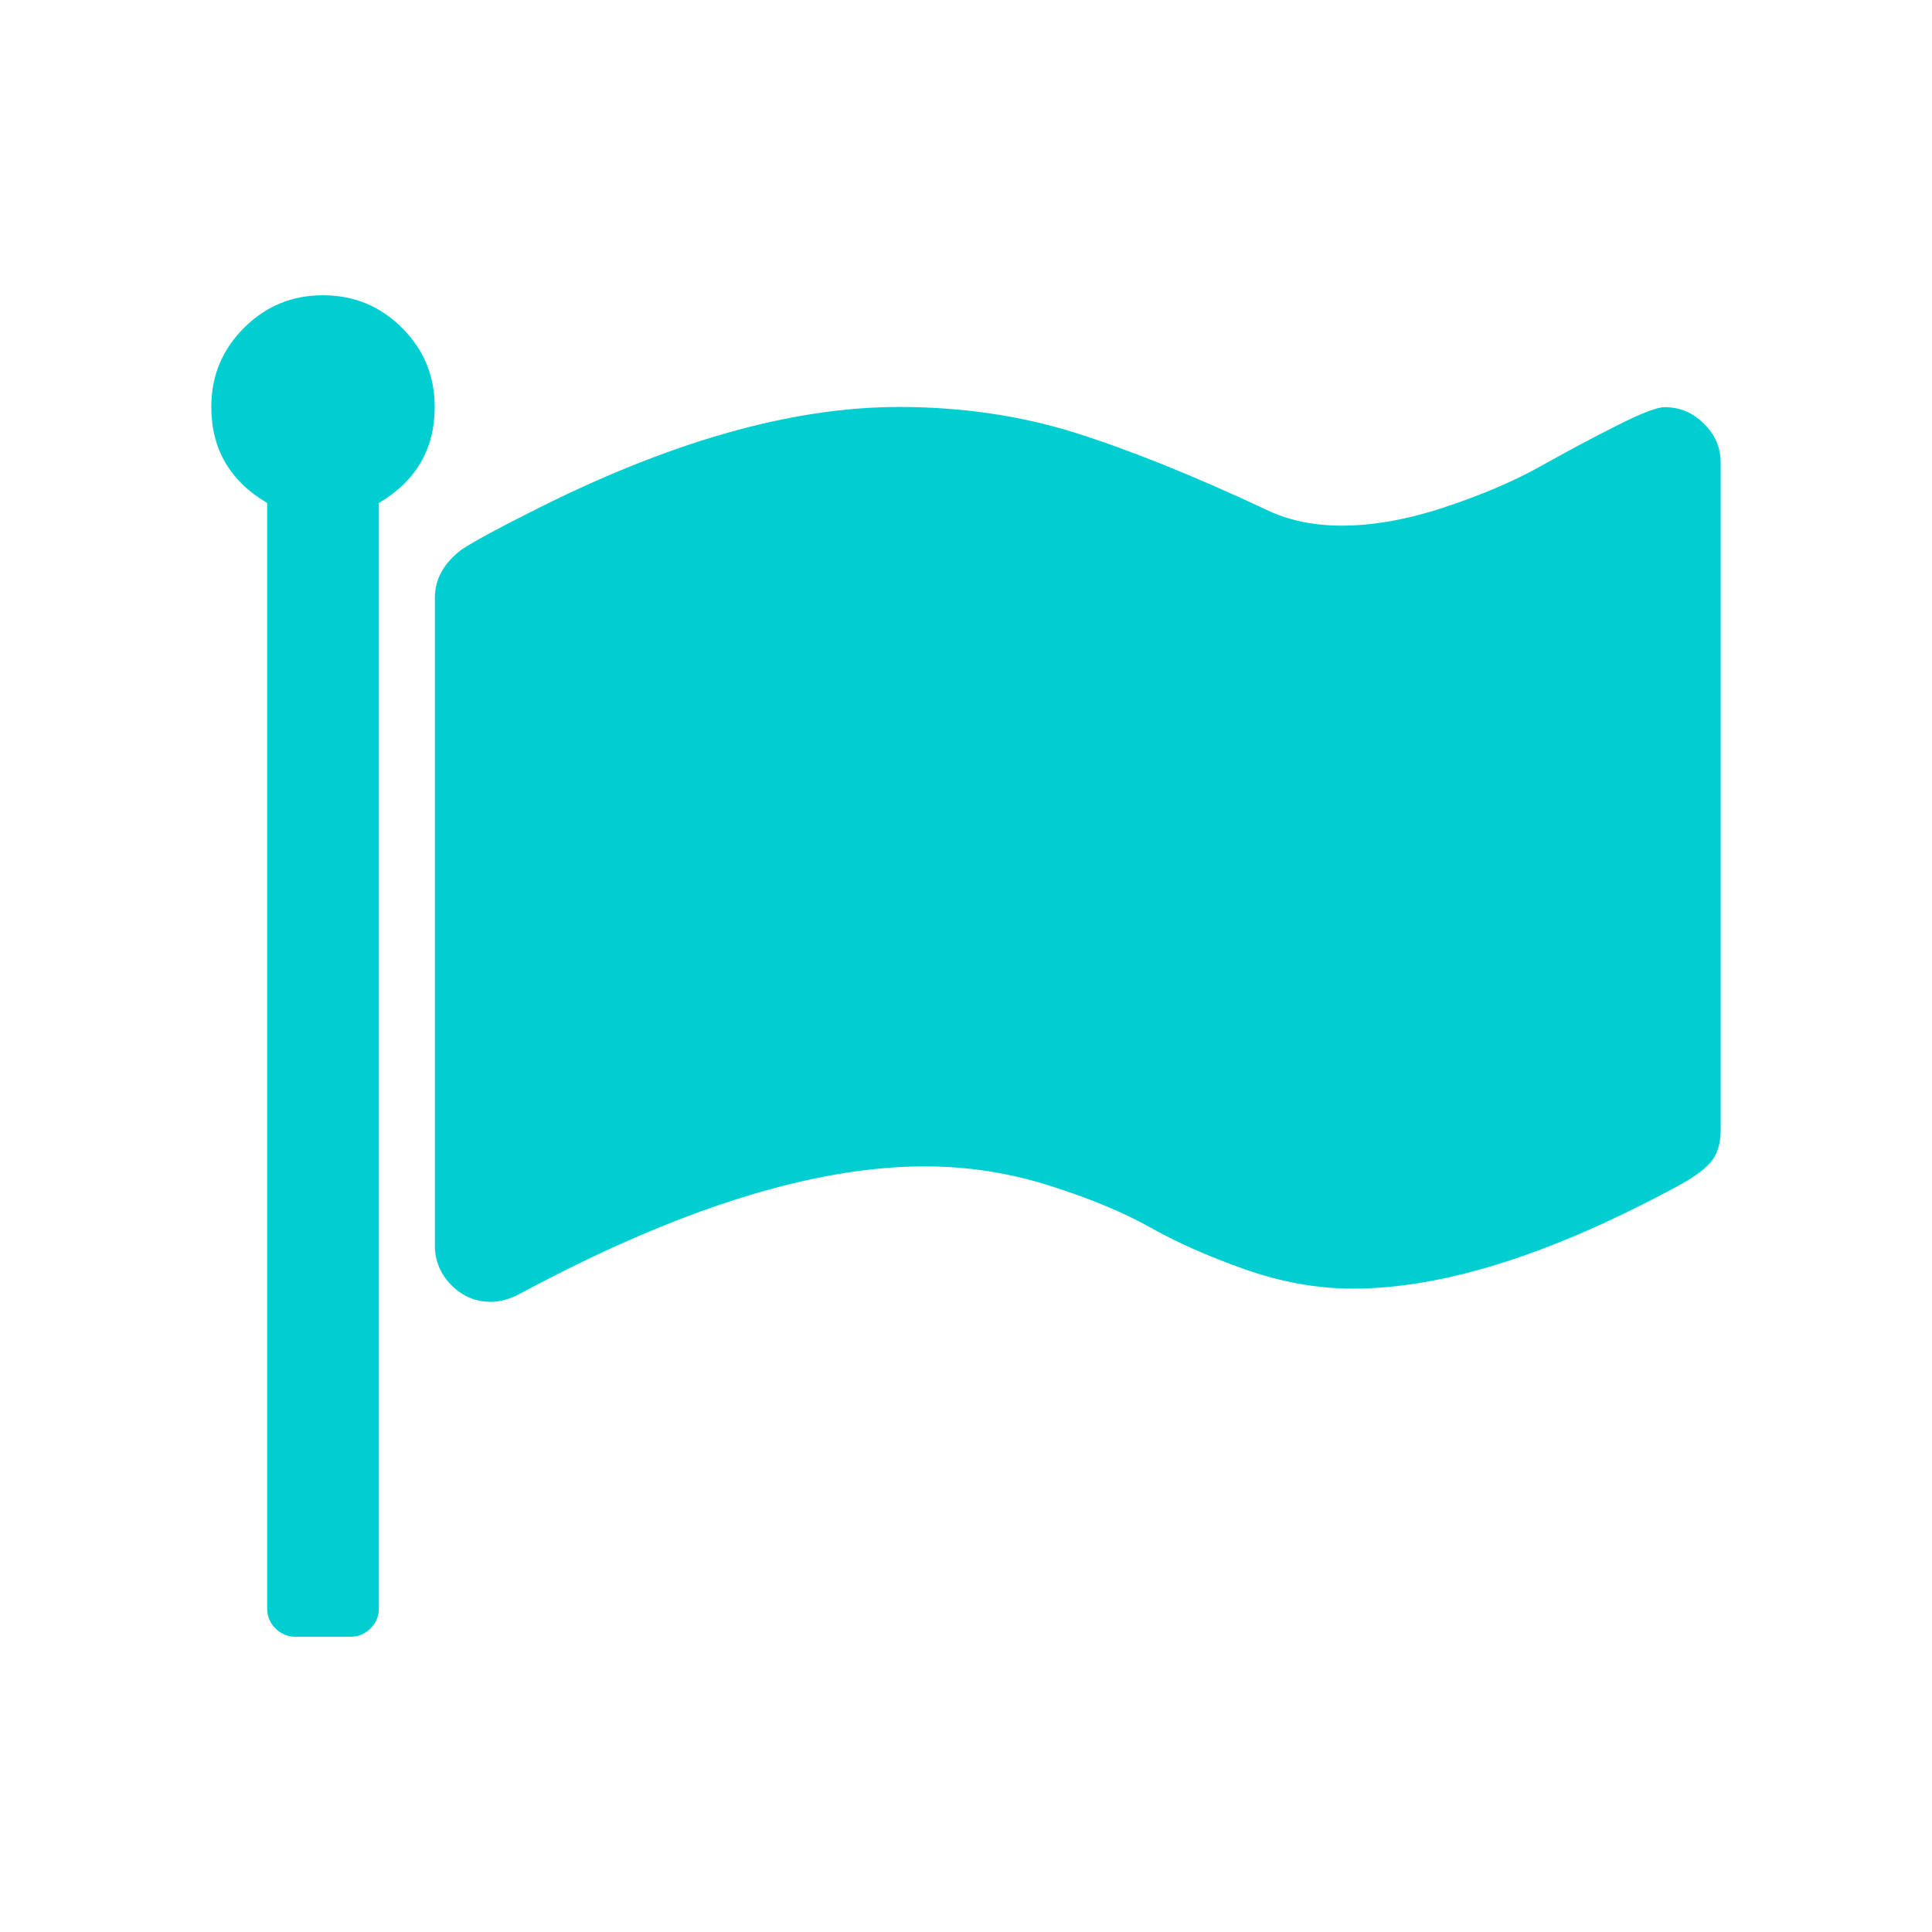
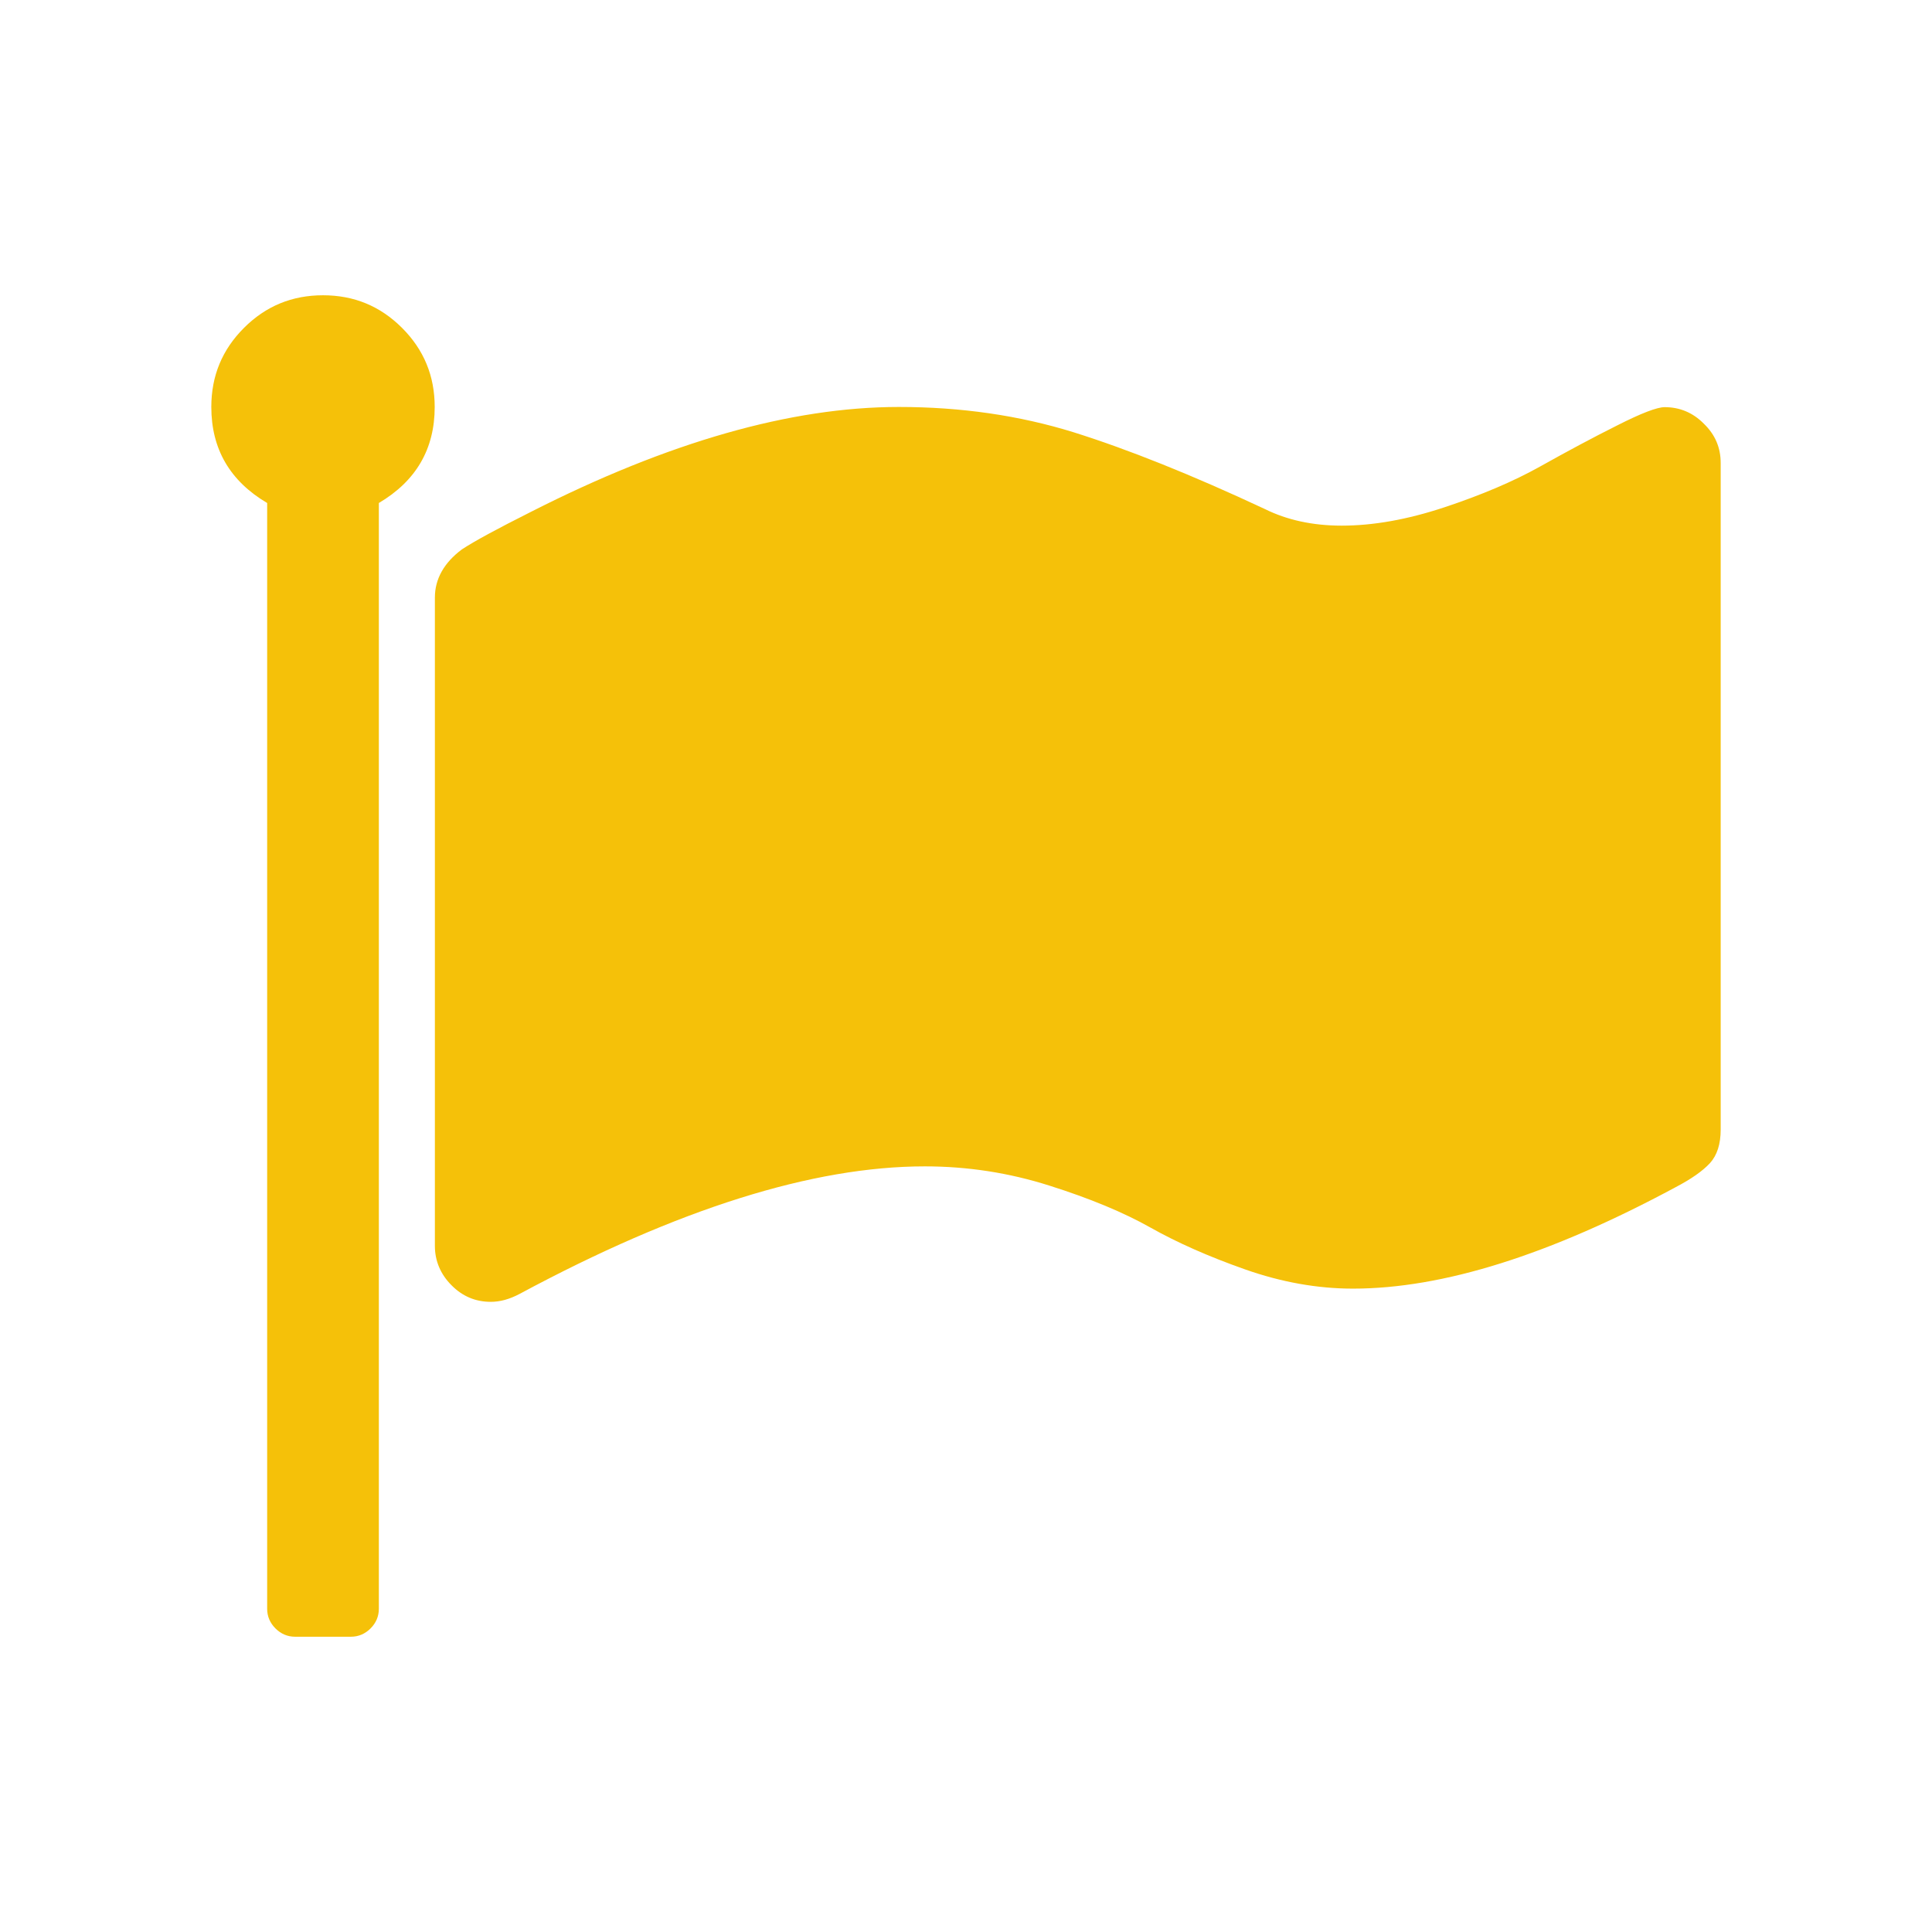
<svg xmlns="http://www.w3.org/2000/svg" t="1590633828673" class="icon" viewBox="0 0 1024 1024" version="1.1" p-id="2312" width="200" height="200">
  <defs>
    <style type="text/css" />
  </defs>
-   <path fill="#01CED1" d="M230.4 215.7c0 22.2-9.8 39.2-29.6 50.9v586.1c0 4-1.5 7.5-4.4 10.4-2.9 2.9-6.4 4.4-10.4 4.4h-29.6c-4 0-7.5-1.5-10.4-4.4-2.9-2.9-4.4-6.4-4.4-10.4V266.6c-19.8-11.7-29.6-28.7-29.6-50.9 0-16.4 5.7-30.3 17.3-41.9 11.6-11.6 25.5-17.3 41.9-17.3s30.3 5.7 41.9 17.3c11.6 11.6 17.3 25.5 17.3 41.9zM912 245.4v353.3c0 7.7-1.9 13.6-5.7 17.8-3.9 4.2-9.9 8.4-18.3 12.8-66.5 35.8-123.3 53.7-170.9 53.7-18.8 0-37.9-3.4-57.2-10.2-19.3-6.8-36-14.2-50.2-22.2-14.2-8-32-15.4-53.5-22.2-21.4-6.8-43.4-10.2-66-10.2-59.3 0-130.9 22.5-214.8 67.6-5.3 2.8-10.3 4.2-15.3 4.2-8 0-15-2.9-20.8-8.8-5.8-5.8-8.8-12.9-8.8-20.8V316.7c0-9.8 4.8-18.4 14.3-25.5 6.5-4.3 18.7-10.9 36.6-19.9 72.8-37 137.8-55.6 195-55.6 33 0 63.9 4.5 92.6 13.4 28.7 9 62.5 22.5 101.4 40.7 11.7 5.8 25.3 8.8 40.7 8.8 16.7 0 34.8-3.2 54.4-9.7 19.6-6.5 36.6-13.7 50.9-21.7 14.3-8 27.9-15.3 40.7-21.7 12.8-6.5 21.2-9.7 25.2-9.7 8 0 15 2.9 20.8 8.8 6 5.8 8.9 12.7 8.9 20.8z" p-id="2313">
+   <path fill="#F5C109" d="M230.4 215.7c0 22.2-9.8 39.2-29.6 50.9v586.1c0 4-1.5 7.5-4.4 10.4-2.9 2.9-6.4 4.4-10.4 4.4h-29.6c-4 0-7.5-1.5-10.4-4.4-2.9-2.9-4.4-6.4-4.4-10.4V266.6c-19.8-11.7-29.6-28.7-29.6-50.9 0-16.4 5.7-30.3 17.3-41.9 11.6-11.6 25.5-17.3 41.9-17.3s30.3 5.7 41.9 17.3c11.6 11.6 17.3 25.5 17.3 41.9zM912 245.4v353.3c0 7.7-1.9 13.6-5.7 17.8-3.9 4.2-9.9 8.4-18.3 12.8-66.5 35.8-123.3 53.7-170.9 53.7-18.8 0-37.9-3.4-57.2-10.2-19.3-6.8-36-14.2-50.2-22.2-14.2-8-32-15.4-53.5-22.2-21.4-6.8-43.4-10.2-66-10.2-59.3 0-130.9 22.5-214.8 67.6-5.3 2.8-10.3 4.2-15.3 4.2-8 0-15-2.9-20.8-8.8-5.8-5.8-8.8-12.9-8.8-20.8V316.7c0-9.8 4.8-18.4 14.3-25.5 6.5-4.3 18.7-10.9 36.6-19.9 72.8-37 137.8-55.6 195-55.6 33 0 63.9 4.5 92.6 13.4 28.7 9 62.5 22.5 101.4 40.7 11.7 5.8 25.3 8.8 40.7 8.8 16.7 0 34.8-3.2 54.4-9.7 19.6-6.5 36.6-13.7 50.9-21.7 14.3-8 27.9-15.3 40.7-21.7 12.8-6.5 21.2-9.7 25.2-9.7 8 0 15 2.9 20.8 8.8 6 5.8 8.9 12.7 8.9 20.8z" p-id="2313">
</path>
</svg>
